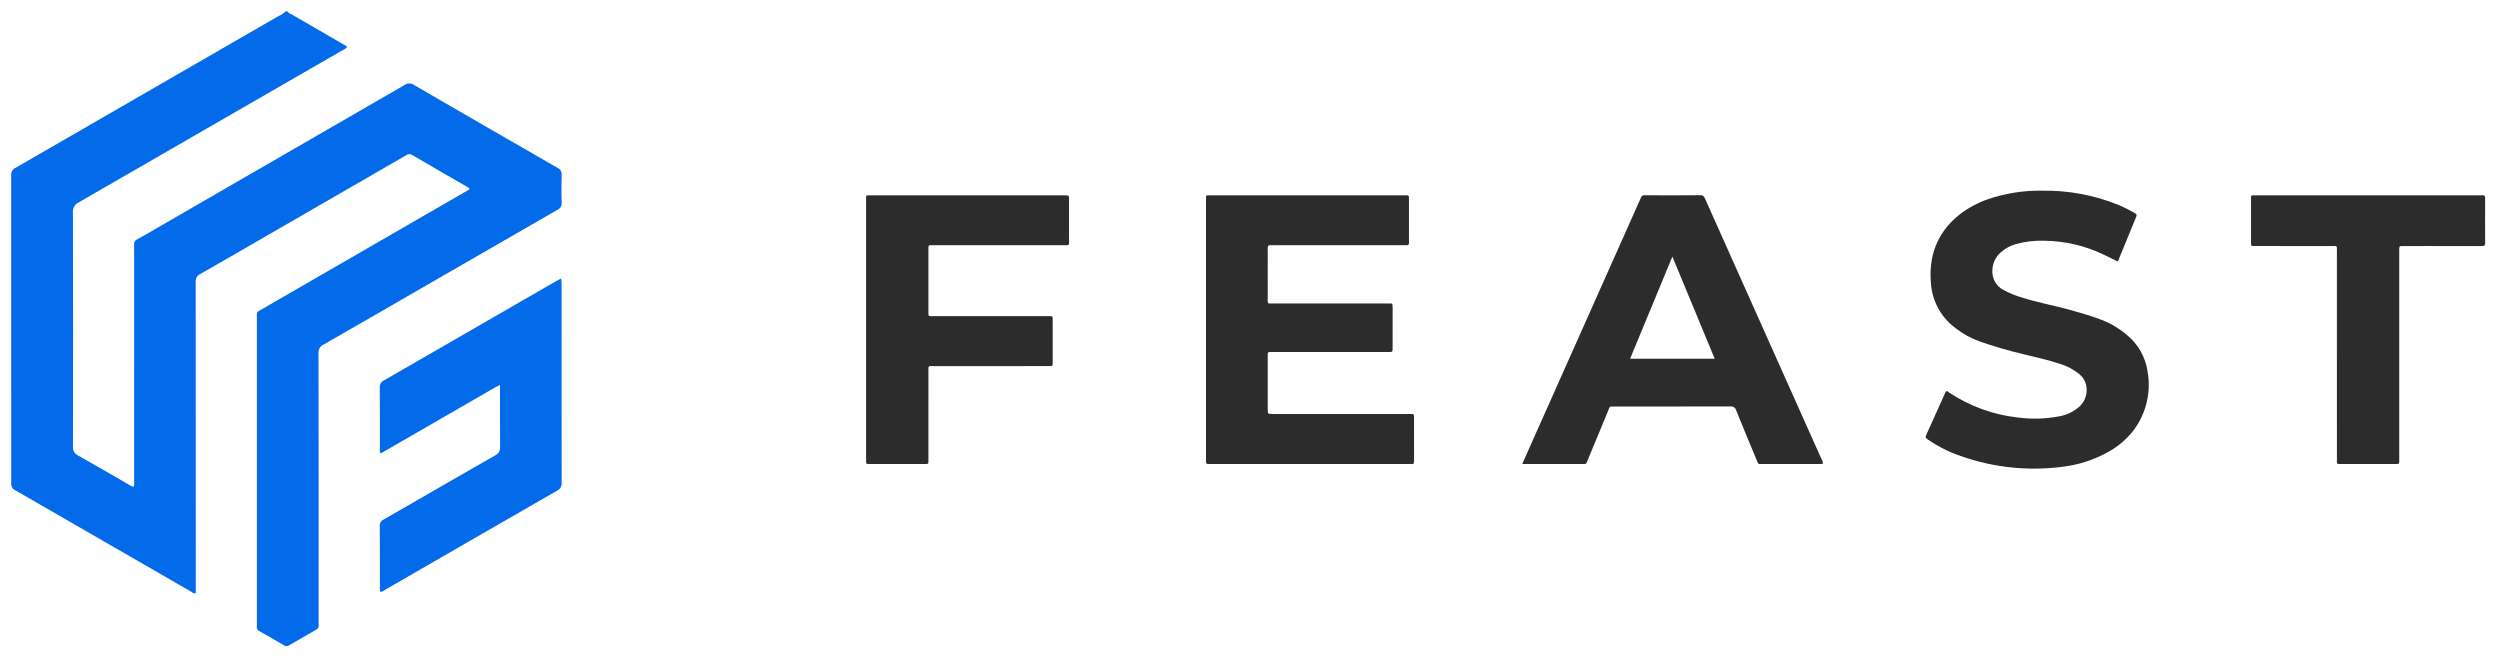
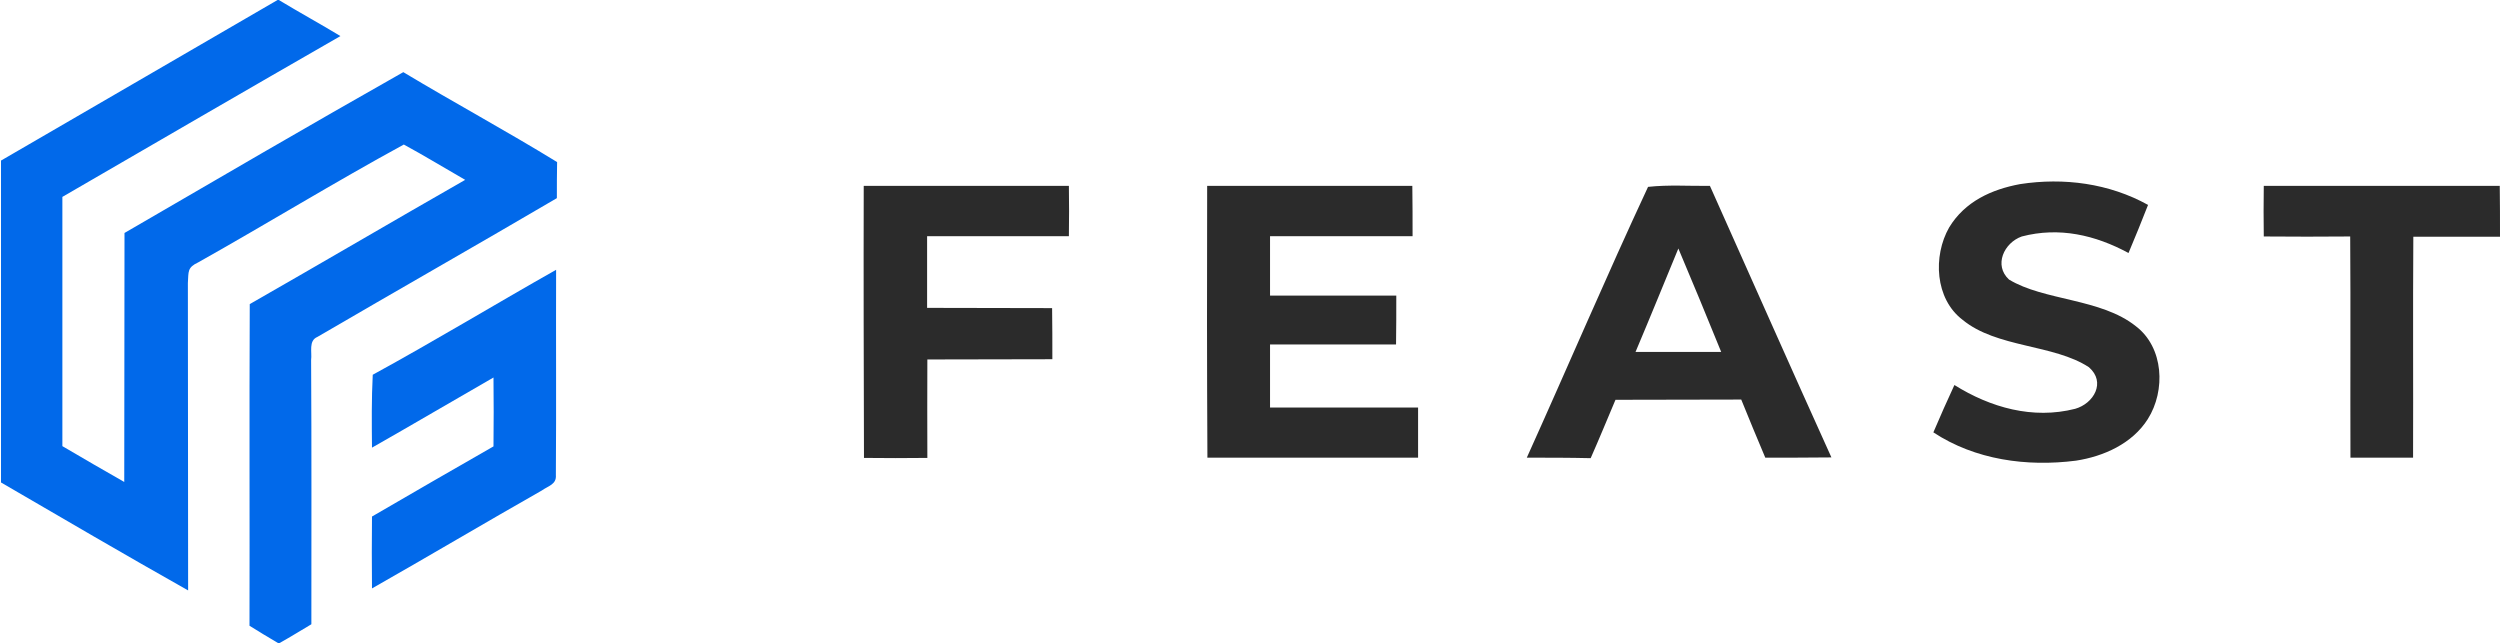
- <svg xmlns="http://www.w3.org/2000/svg" id="Layer_1" data-name="Layer 1" viewBox="0 0 843 221.5">
-   <defs>
-     <style>.cls-1{fill:#036aea;}.cls-2{fill:#2c2c2c;}</style>
-   </defs>
-   <path class="cls-1" d="M96.982,3.829c.234.649.893.756,1.389,1.045q8.654,5.03,17.328,10.026a4.902,4.902,0,0,1,1.392.939,6.253,6.253,0,0,1-2.01,1.343Q70.887,42.706,26.66,68.171a3.5,3.5,0,0,0-2.072,3.542q.103,39.4.016,78.801a3.004,3.004,0,0,0,1.724,3.084c5.733,3.194,11.389,6.529,17.078,9.803a3.872,3.872,0,0,0,1.656.743,4.77,4.77,0,0,0,.168-1.971q.01-39.072.005-78.144a10.848,10.848,0,0,0-.009-1.312,1.868,1.868,0,0,1,1.153-2.078c2.357-1.275,4.656-2.655,6.978-3.995q41.571-23.995,83.126-48.017a2.652,2.652,0,0,1,3.08.008q24.199,14.044,48.461,27.979a2.253,2.253,0,0,1,1.37,2.289c-.086,3.117-.113,6.241.01,9.355a2.462,2.462,0,0,1-1.521,2.535q-23.406,13.448-46.773,26.963c-10.66,6.152-21.306,12.327-31.996,18.426a2.882,2.882,0,0,0-1.714,2.915q.077,45.31.039,90.621a10.015,10.015,0,0,0,.008,1.148,1.333,1.333,0,0,1-.805,1.444q-4.64,2.63-9.239,5.33a1.439,1.439,0,0,1-1.658-.044c-2.734-1.609-5.478-3.202-8.245-4.753a1.441,1.441,0,0,1-.887-1.564,8.606,8.606,0,0,0,.006-.984q0-51.549,0-103.098c0-.383.018-.767-.003-1.149a1.117,1.117,0,0,1,.668-1.193c.393-.189.759-.434,1.139-.653q34.25-19.774,68.499-39.548c.472-.273.939-.554,1.393-.822.007-.545-.445-.617-.742-.789-6.2-3.592-12.426-7.141-18.596-10.784-.934-.552-1.497-.208-2.214.207Q113.883,65.68,90.999,78.883c-7.817,4.512-15.618,9.051-23.465,13.51a2.652,2.652,0,0,0-1.547,2.679q.058,51.549.03,103.098v1.901a1.982,1.982,0,0,1-1.482-.511Q34.825,182.426,5.11,165.301a2.323,2.323,0,0,1-1.325-2.33q.044-51.959-.009-103.919A2.555,2.555,0,0,1,5.344,56.53Q49.638,31.014,93.893,5.431A7.574,7.574,0,0,0,96.325,3.829Z" />
-   <path class="cls-2" d="M406.665,111.139q0-21.75.003-43.501c.001-2-.233-1.775,1.716-1.776q32.511-.007,65.021-.003c.055,0,.109-0.0.164 0,1.599.009,1.534-.171,1.534,1.472q.001,5.335 0,10.67c0,1.259-.035,2.518.013,3.775.028.732-.253.986-.951.919-.38-.036-.766-.006-1.149-.006q-21.674,0-43.348,0c-.383,0-.769.032-1.149-.006-.78-.079-1.078.232-1.051,1.025.046,1.366.012,2.735.012,4.103-0,4.159-.008,8.317.003,12.476.006,2.318-.259,2.042,1.969,2.043q18.882.011,37.765.004c.274,0,.547-.003.821.001,1.374.018,1.566-.33,1.556,1.48-.013,2.298-.003,4.596-.003,6.894,0,2.243.011,4.487-.005,6.73-.009,1.236-.029,1.255-1.278,1.257q-8.702.011-17.405.003-10.755,0-21.51 0c-.438,0-.876-.003-1.313.01a.543.543,0,0,0-.595.61c.001.274-.006.547-.006.821q-.001,8.946.001,17.893c.001,1.556.01,1.563,1.658,1.564q22.823.003,45.646.004c2.268.001,2.024-.267,2.029,1.993.009,4.432-.004,8.864.006,13.296.005,1.95-.174,1.565-1.634,1.565q-33.414.008-66.828.004c-.328,0-.657-.011-.985-.001-.468.015-.713-.184-.707-.668.006-.438-.003-.875-.003-1.313Q406.665,132.807,406.665,111.139Z" />
-   <path class="cls-2" d="M513.311,156.458c1.136-2.569,2.143-4.863,3.163-7.151q18.221-40.875,36.445-81.748a6.424,6.424,0,0,0,.327-.751,1.274,1.274,0,0,1,1.455-.966c6.239.03,12.479.049,18.717-.015,1.05-.011,1.264.587,1.577,1.289q6.888,15.416,13.786,30.826,12.685,28.357,25.362,56.717a3.363,3.363,0,0,1,.573,1.673,2.478,2.478,0,0,1-1.283.119q-9.523.013-19.046.002c-1.699-.002-1.391.24-2.094-1.446-2.313-5.547-4.627-11.094-6.865-16.672a1.715,1.715,0,0,0-1.902-1.275c-13.08.034-26.161.019-39.241.027-1.676.001-1.359-.174-1.985,1.337q-3.449,8.329-6.897,16.658c-.643,1.544-.395,1.371-1.983,1.372q-9.359.006-18.718.002Zm36.356-35.501h28.529c-4.754-11.472-9.443-22.787-14.268-34.432C559.094,98.198,554.409,109.508,549.667,120.957Z" />
-   <path class="cls-2" d="M713.98,88.129c-1.637-.806-3.273-1.664-4.951-2.429a47.758,47.758,0,0,0-19.338-4.522,32.358,32.358,0,0,0-9.904,1.118,13.058,13.058,0,0,0-5.135,2.807,8.32,8.32,0,0,0-2.825,6.079,7.002,7.002,0,0,0,3.773,6.621,31.905,31.905,0,0,0,6.372,2.569c5,1.608,10.176,2.534,15.236,3.912,3.902,1.062,7.788,2.174,11.57,3.617a28.957,28.957,0,0,1,8.273,4.929,19.504,19.504,0,0,1,7.127,12.53,25.568,25.568,0,0,1-4.421,19.311,27.227,27.227,0,0,1-8.689,7.626,41.347,41.347,0,0,1-15.964,5.145,73.955,73.955,0,0,1-33.628-3.559,45.303,45.303,0,0,1-11.275-5.59c-1.058-.745-1.062-.763-.528-1.953q3.053-6.804,6.125-13.599c.13-.287.187-.638.5-.813.402-.115.609.211.861.38a52.27,52.27,0,0,0,23.352,8.483,43.175,43.175,0,0,0,13.719-.385,13.854,13.854,0,0,0,6.759-3.14,7.526,7.526,0,0,0,2.614-5.296,6.743,6.743,0,0,0-2.462-5.809,18.703,18.703,0,0,0-6.467-3.455c-4.105-1.354-8.323-2.278-12.515-3.302a144.533,144.533,0,0,1-14.621-4.279,28.786,28.786,0,0,1-8.014-4.401,20.465,20.465,0,0,1-8.334-14.33c-1.052-9.663,1.777-17.817,9.509-24a33.388,33.388,0,0,1,9.618-5.214,53.772,53.772,0,0,1,18.216-2.884,65.802,65.802,0,0,1,25.937,4.846,47.21,47.21,0,0,1,5.416,2.724c.483.279.725.556.47,1.172-2.045,4.945-4.062,9.902-6.094,14.853C714.225,87.98,714.101,88.031,713.98,88.129Z" />
-   <path class="cls-1" d="M189.184,93.901a5.751,5.751,0,0,1,.177,2.035q.007,33.404.031,66.809a2.653,2.653,0,0,1-1.515,2.695q-28.956,16.629-57.857,33.352a4.343,4.343,0,0,1-1.715.815,2.351,2.351,0,0,1-.21-1.495c-.01-6.894.023-13.789-.036-20.683a2.281,2.281,0,0,1,1.372-2.287c12.524-7.185,25.01-14.439,37.55-21.597a2.867,2.867,0,0,0,1.658-2.953c-.078-6.291-.034-12.584-.034-18.877v-1.933c-1.864.883-3.436,1.913-5.066,2.825-1.718.962-3.412,1.966-5.117,2.951q-2.486,1.437-4.972,2.874-2.557,1.478-5.115,2.955-2.486,1.437-4.972,2.873-2.488,1.434-4.978,2.863-2.559,1.474-5.117,2.951-2.463,1.42-4.927,2.841a2.425,2.425,0,0,1-.246-1.572c-.01-6.894.027-13.789-.038-20.683a2.395,2.395,0,0,1,1.444-2.406q28.946-16.645,57.851-33.362C187.908,94.574,188.48,94.282,189.184,93.901Z" />
-   <path class="cls-2" d="M292.042,111.136q0-21.75.003-43.501c.001-1.999-.234-1.773,1.718-1.773q32.511-.008,65.021-.003c.109,0,.219-.001.328 0,1.355.017,1.364.017,1.366,1.474q.008,5.171.002,10.342c0,1.368-.034,2.737.013,4.103.025.734-.257.983-.953.917-.38-.036-.766-.006-1.149-.006q-21.756,0-43.512.003c-2.031.001-1.813-.252-1.815,1.858q-.011,10.095-.003,20.191c0,.383.012.766.002,1.149-.013.459.158.723.658.71.438-.011.876.001,1.313.001q19.047 0,38.093.005c1.947.001,1.838-.332,1.841,1.844q.006,6.648.001,13.296c-0,1.83.129,1.702-1.664,1.702q-19.129,0-38.257.004c-2.265.001-1.98-.284-1.982,2.025q-.014,14.281-.004,28.563,0,.41-0.0.821c-.002,1.722.117,1.598-1.595,1.598q-8.867-0-17.733-.002c-1.794-.002-1.692.215-1.692-1.655Q292.042,132.969,292.042,111.136Z" />
-   <path class="cls-2" d="M798.684,65.859H835.947a9.249,9.249,0,0,0,.984-.006c.738-.079,1.072.128,1.066.971q-.053,7.549.002,15.098c.008.928-.378,1.057-1.164,1.053-5.855-.024-11.71-.013-17.564-.013-3.01,0-6.019-.008-9.029.004-1.184.005-1.187.024-1.217,1.138-.01.383-.002.766-.002,1.149q-0,34.628-.003,69.256c-0,2.207.239,1.941-1.895,1.944q-8.618.015-17.236 0c-2.126-.004-1.882.254-1.882-1.958q-.007-34.71-.008-69.42c-.001-2.447.329-2.104-2.048-2.108q-12.394-.022-24.787-.006c-.219,0-.438.001-.657-0-1.47-.004-1.467.18-1.461-1.382.004-1.039.001-2.079.001-3.118q0-5.498.002-10.996c.003-1.795-.153-1.605,1.552-1.607q9.521-.008,19.042-.002Z" />
+ <svg xmlns="http://www.w3.org/2000/svg" version="1.1" id="Layer_1" x="0px" y="0px" viewBox="0 0 998 256.6" style="enable-background:new 0 0 998 256.6;" xml:space="preserve">
+   <style type="text/css">
+ 	.st0{fill:#0169EA;}
+ 	.st1{fill:#2B2B2B;}
+ </style>
+   <g>
+     <path class="st0" d="M110.8,0h0.5c8.1,4.9,16.5,9.5,24.6,14.4c-37.1,21.3-74.1,42.8-111,64.2c0,33.2,0,66.3,0,99.5   c8.2,4.8,16.4,9.6,24.7,14.3c0.1-33.2,0-66.3,0.1-99.4c37-21.5,74-43.1,111.3-64.2c20.3,12.2,41.2,23.5,61.4,35.9   c-0.1,4.8-0.1,9.6-0.1,14.4c-31.7,18.6-63.9,36.9-95.6,55.4c-3.6,1.5-2.1,6.1-2.5,9.2c0.2,35.2,0.1,70.3,0.1,105.5   c-4.2,2.5-8.4,5.1-12.7,7.5h-0.6c-3.8-2.2-7.7-4.6-11.4-6.9c0.1-42.8-0.1-85.6,0.1-128.4c28.7-16.4,57.3-33.2,86-49.6   c-8.2-4.7-16.2-9.6-24.5-14.1c-27.7,15.1-54.6,31.6-82,47c-4.5,2.1-3.9,3.7-4.2,8.3c0.1,40.9,0,81.8,0.1,122.7   c-25-14.1-49.8-28.6-74.7-43.1V64.1C37,42.8,73.9,21.5,110.8,0L110.8,0z" />
+     <path class="st1" d="M806.4,73.5c17.5-2.7,35.6-0.3,51.1,8.3c-2.5,6.4-5.1,12.8-7.8,19.2c-13.3-7.2-27.7-10.5-42.6-6.6   c-7.1,2.5-11.3,11.5-5.1,17.2c14,8.5,36.7,7.5,50.6,18.6c11.2,8.5,12,25.7,4.8,37.1c-6.2,9.8-17.6,14.9-28.7,16.6   c-19.6,2.5-40.2-0.3-56.9-11.3c2.7-6.3,5.5-12.7,8.4-18.9c14.4,9,31.3,13.8,48.2,9.5c7.4-2.1,12.4-10.6,5.5-16.6   c-14-9.2-36.8-7.7-50.4-18.9c-11.1-8.4-11.9-25.5-5.4-36.9C784.4,80.4,795.1,75.6,806.4,73.5L806.4,73.5z" />
+     <path class="st1" d="M344.8,74.2c27.3,0,54.6,0,81.9,0c0.1,6.7,0.1,13.4,0,20.1c-18.9,0-37.7,0-56.6,0c0,9.5,0,19.1,0,28.6   c16.6,0.1,33.3,0,49.9,0.1c0.1,6.8,0.1,13.6,0.1,20.4c-16.6,0.1-33.3,0-49.9,0.1c-0.1,13.1,0,26.2,0,39.3c-8.4,0.1-16.9,0.1-25.3,0   C344.8,146.6,344.7,110.4,344.8,74.2L344.8,74.2z" />
+     <path class="st1" d="M481.9,74.2c27.3,0,54.6,0,81.9,0c0.1,6.7,0.1,13.4,0.1,20.1c-19,0-38,0-56.9,0c0,7.9,0,15.8,0,23.7   c16.8,0,33.6,0,50.4,0c0,6.5,0,13-0.1,19.5c-16.8,0-33.5,0-50.3,0c0,8.4,0,16.8,0,25.2c19.7,0,39.4,0,59.1,0c0,6.7,0,13.4,0,20   c-28,0-56.1,0-84.1,0C481.8,146.6,481.8,110.4,481.9,74.2L481.9,74.2z" />
+     <path class="st1" d="M903.7,74.2c31.4,0,62.8,0,94.2,0C998,81,998,87.8,998,94.5c-11.5,0-23.1,0-34.6,0c-0.2,29.4,0,58.8-0.1,88.2   c-8.3,0-16.7,0-25,0c-0.1-29.4,0.1-58.8-0.1-88.3c-11.5,0.1-23,0.1-34.5,0C903.6,87.8,903.6,81,903.7,74.2L903.7,74.2z" />
+     <path class="st1" d="M682.6,74.2c-8.2,0.1-16.6-0.5-24.7,0.4c-16.6,35.6-32.2,72.2-48.4,108.1c8.5,0,17,0,25.5,0.2   c3.4-7.7,6.6-15.5,9.9-23.3c16.7-0.1,33.5,0,50.2-0.1c3.2,7.8,6.3,15.5,9.6,23.2c8.8,0,17.6,0,26.4-0.1   C714.8,146.6,698.8,110.4,682.6,74.2z M652.9,140.5c5.8-13.7,11.4-27.5,17.1-41.3c5.8,13.7,11.5,27.5,17.1,41.3   C675.7,140.5,664.3,140.5,652.9,140.5z" />
+     <path class="st0" d="M222,107.7c-0.1,27.3,0.1,54.7-0.1,82c0.3,3.7-3.1,4.3-5.6,6.1c-22.7,12.9-45.1,26.2-67.8,39.1   c-0.1-9.6-0.1-19.1,0-28.7c16.1-9.4,32.3-18.7,48.5-28c0.1-9.2,0.1-18.3,0-27.5c-16.2,9.3-32.3,18.8-48.5,28   c-0.1-9.7-0.2-19.4,0.3-29.1C173.5,136.1,197.6,121.5,222,107.7L222,107.7z" />
+   </g>
</svg>
